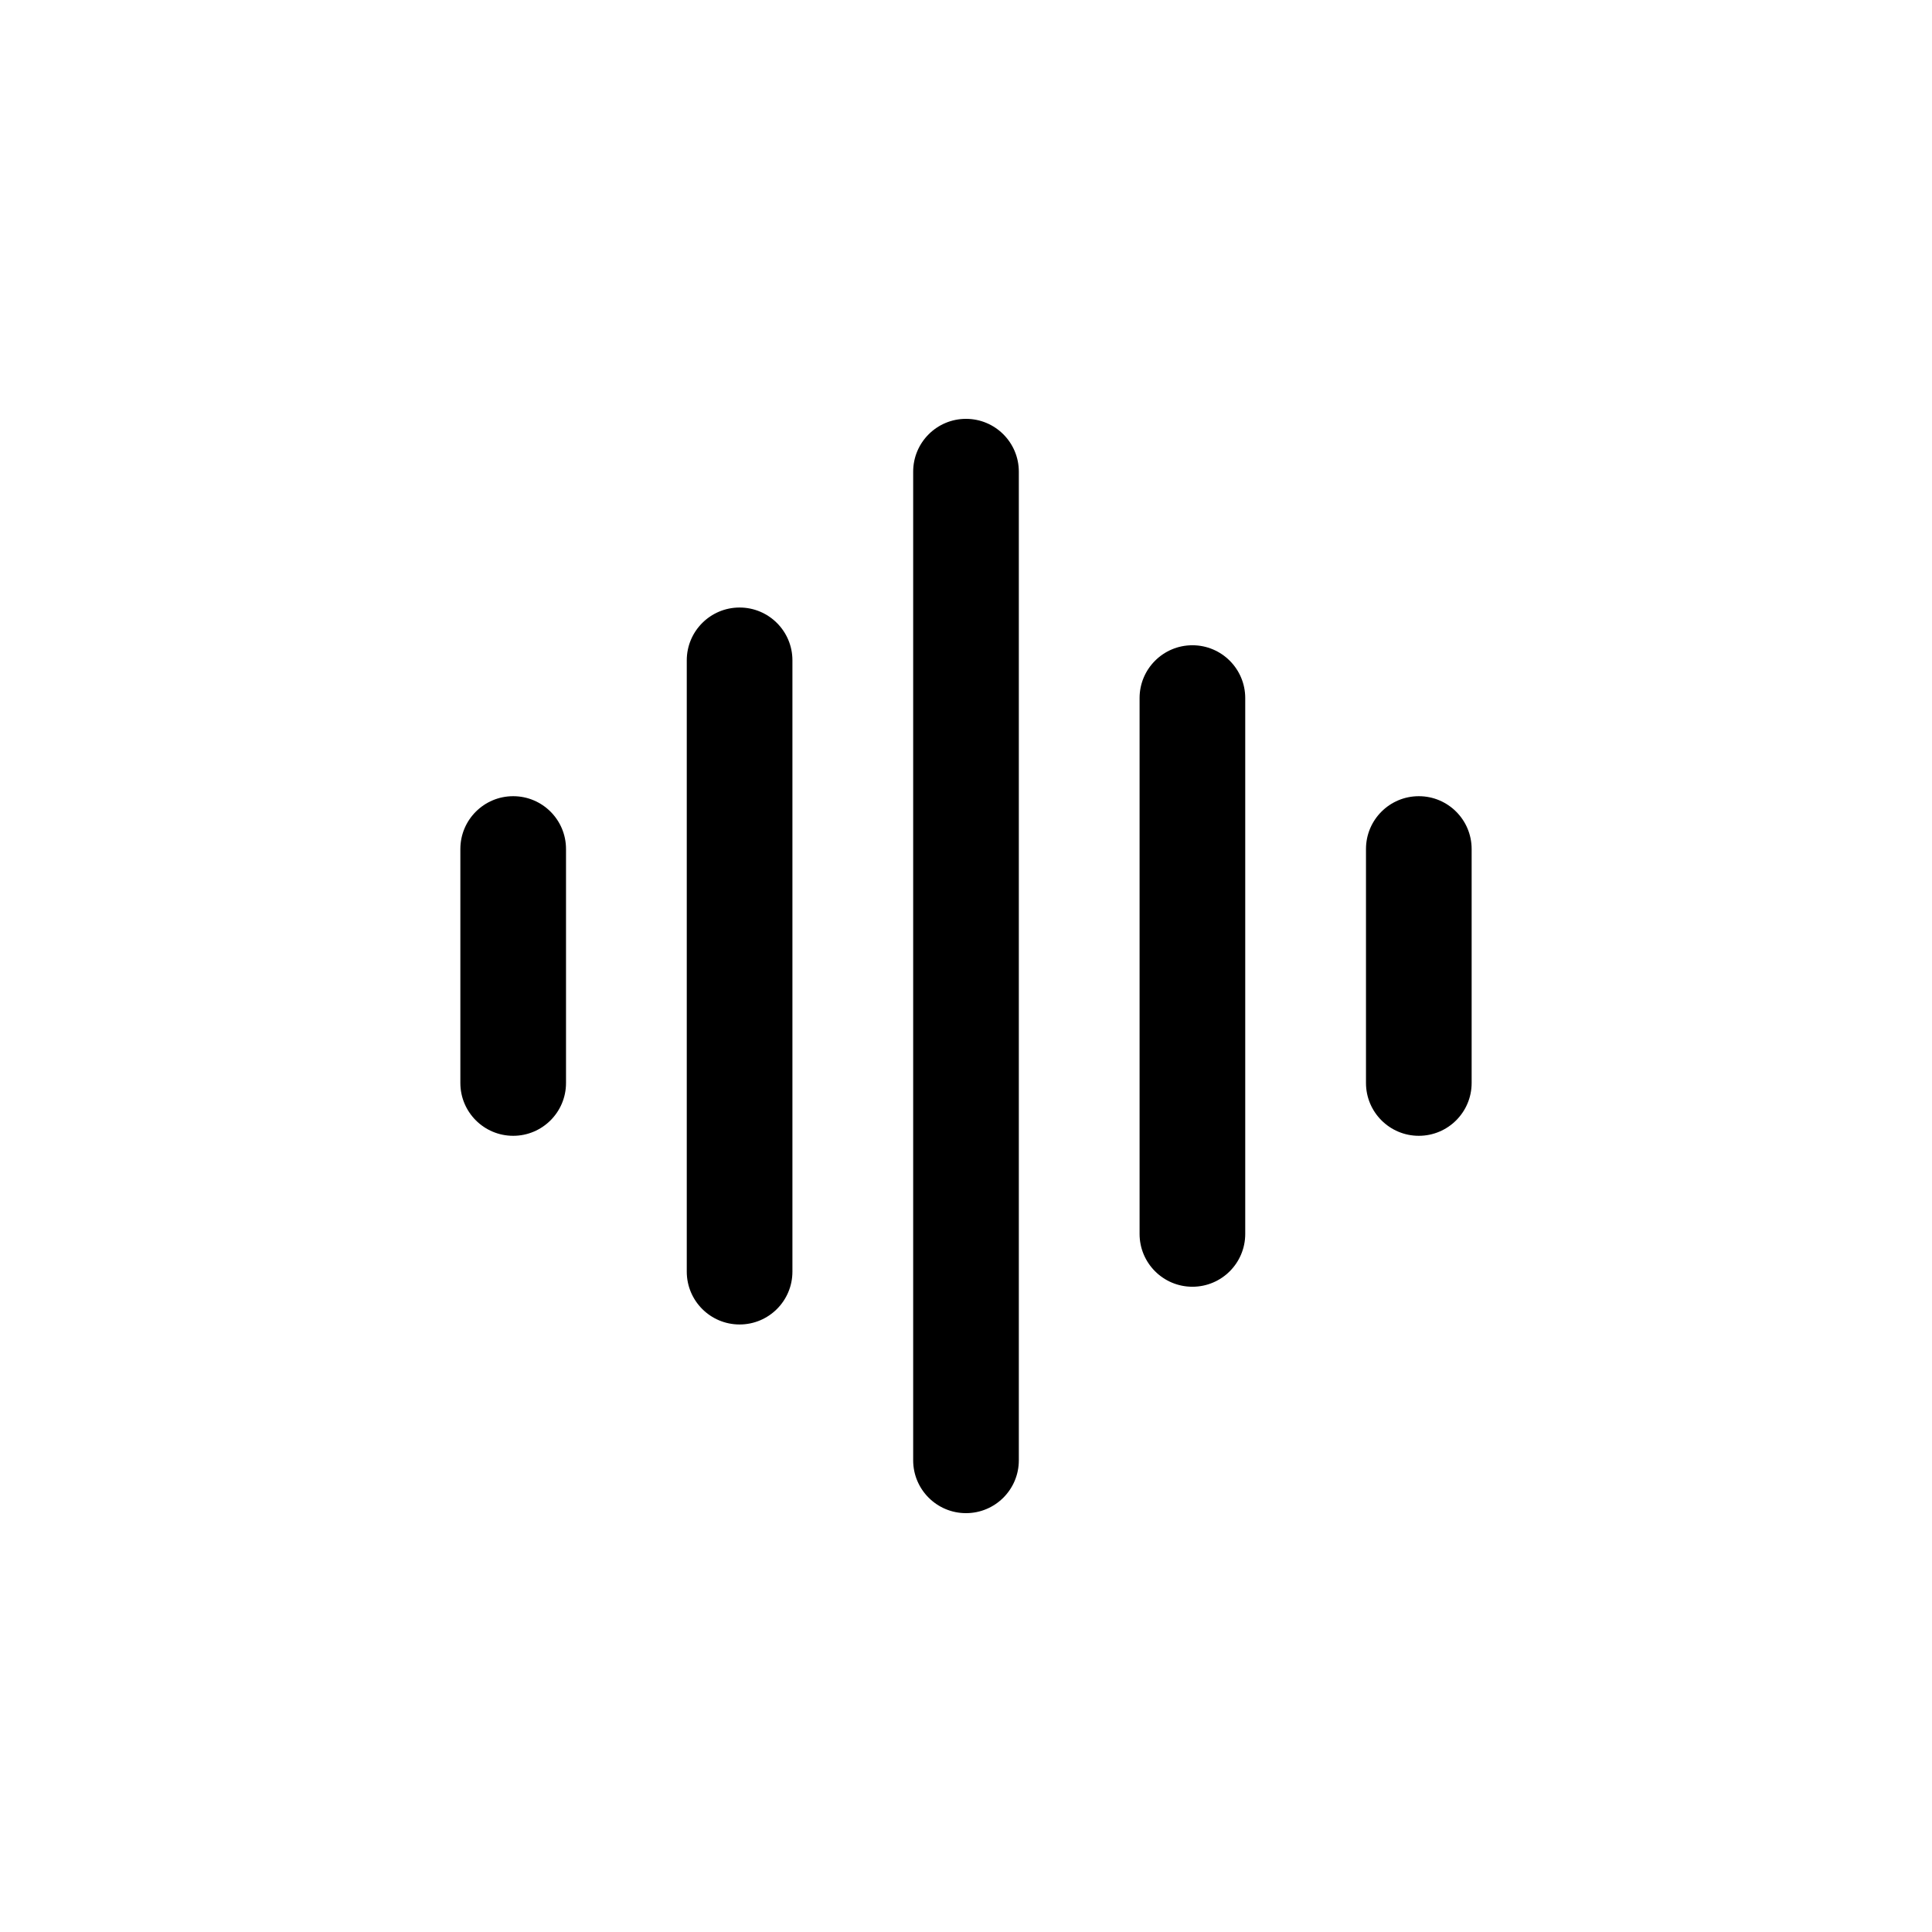
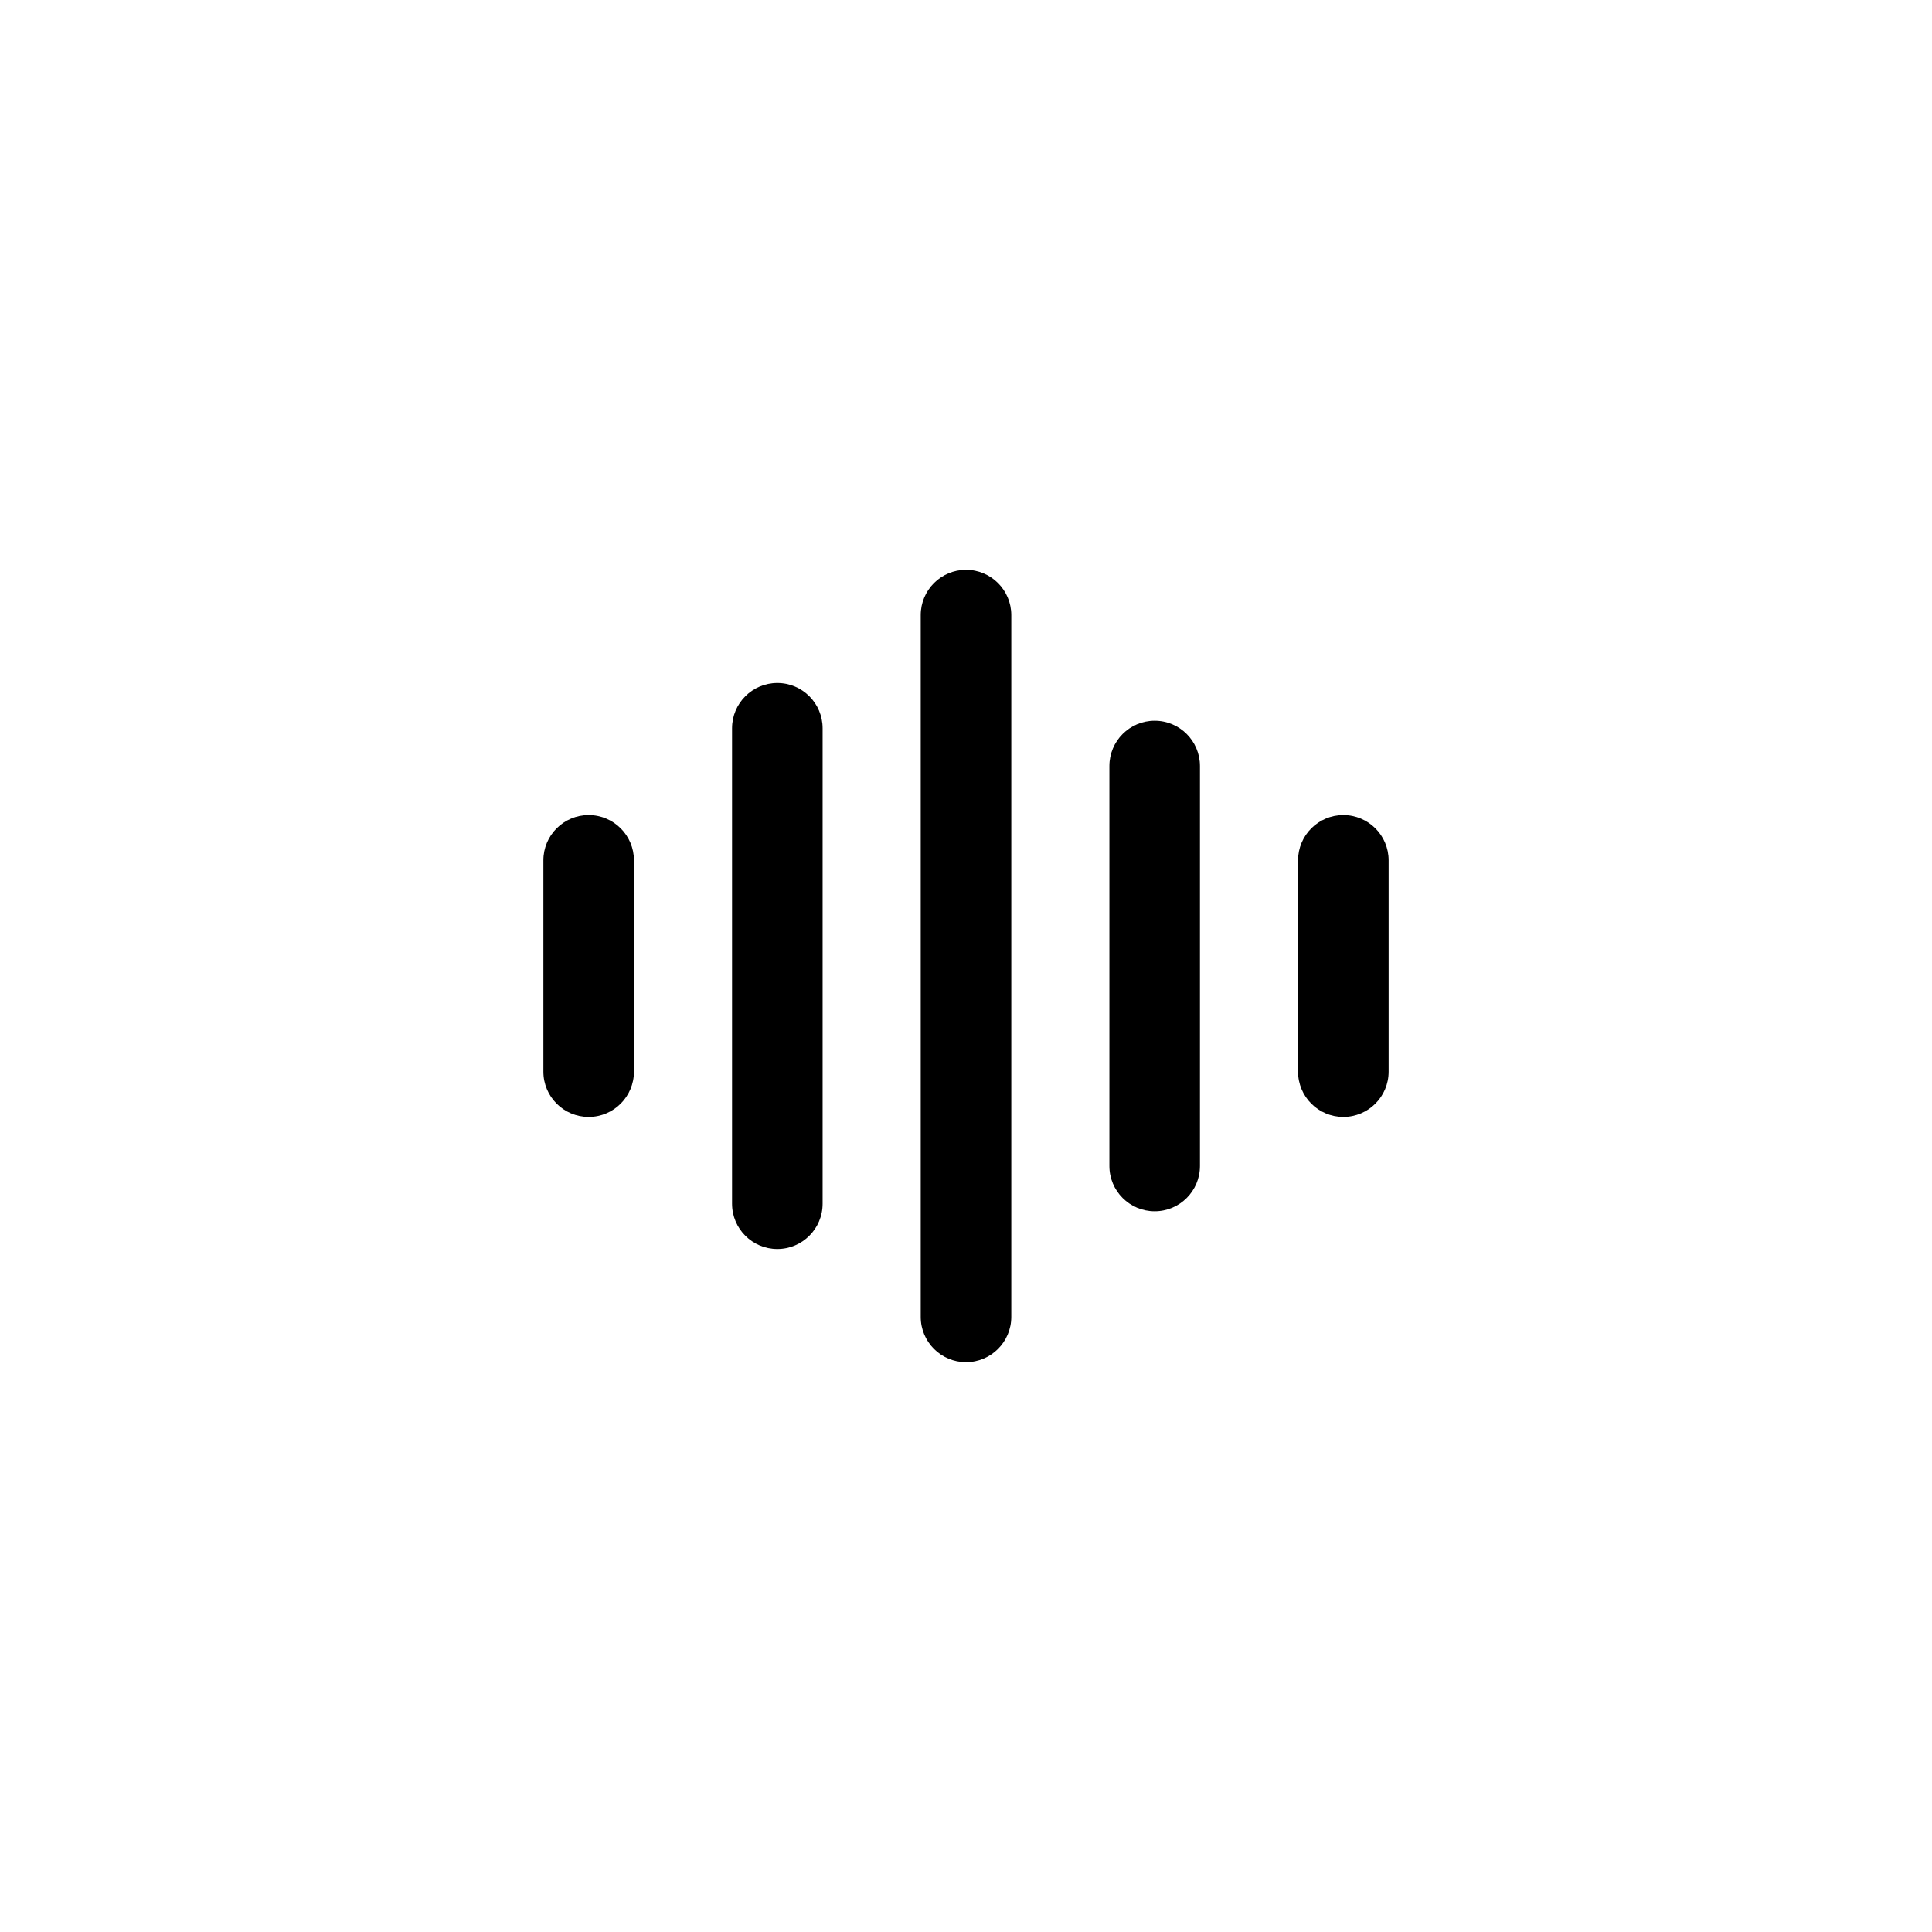
<svg xmlns="http://www.w3.org/2000/svg" width="1024" height="1024" viewBox="0 0 1024 1024">
  <g fill="#000000">
-     <rect x="244" y="422" width="56" height="180" rx="28" />
-     <rect x="364" y="322" width="56" height="380" rx="28" />
-     <rect x="484" y="222" width="56" height="580" rx="28" />
-     <rect x="604" y="342" width="56" height="340" rx="28" />
-     <rect x="724" y="422" width="56" height="180" rx="28" />
+     <rect x="288" y="432" width="48" height="160" rx="24" />
+     <rect x="388" y="362" width="48" height="300" rx="24" />
+     <rect x="488" y="302" width="48" height="420" rx="24" />
+     <rect x="588" y="382" width="48" height="260" rx="24" />
+     <rect x="688" y="432" width="48" height="160" rx="24" />
  </g>
</svg>
